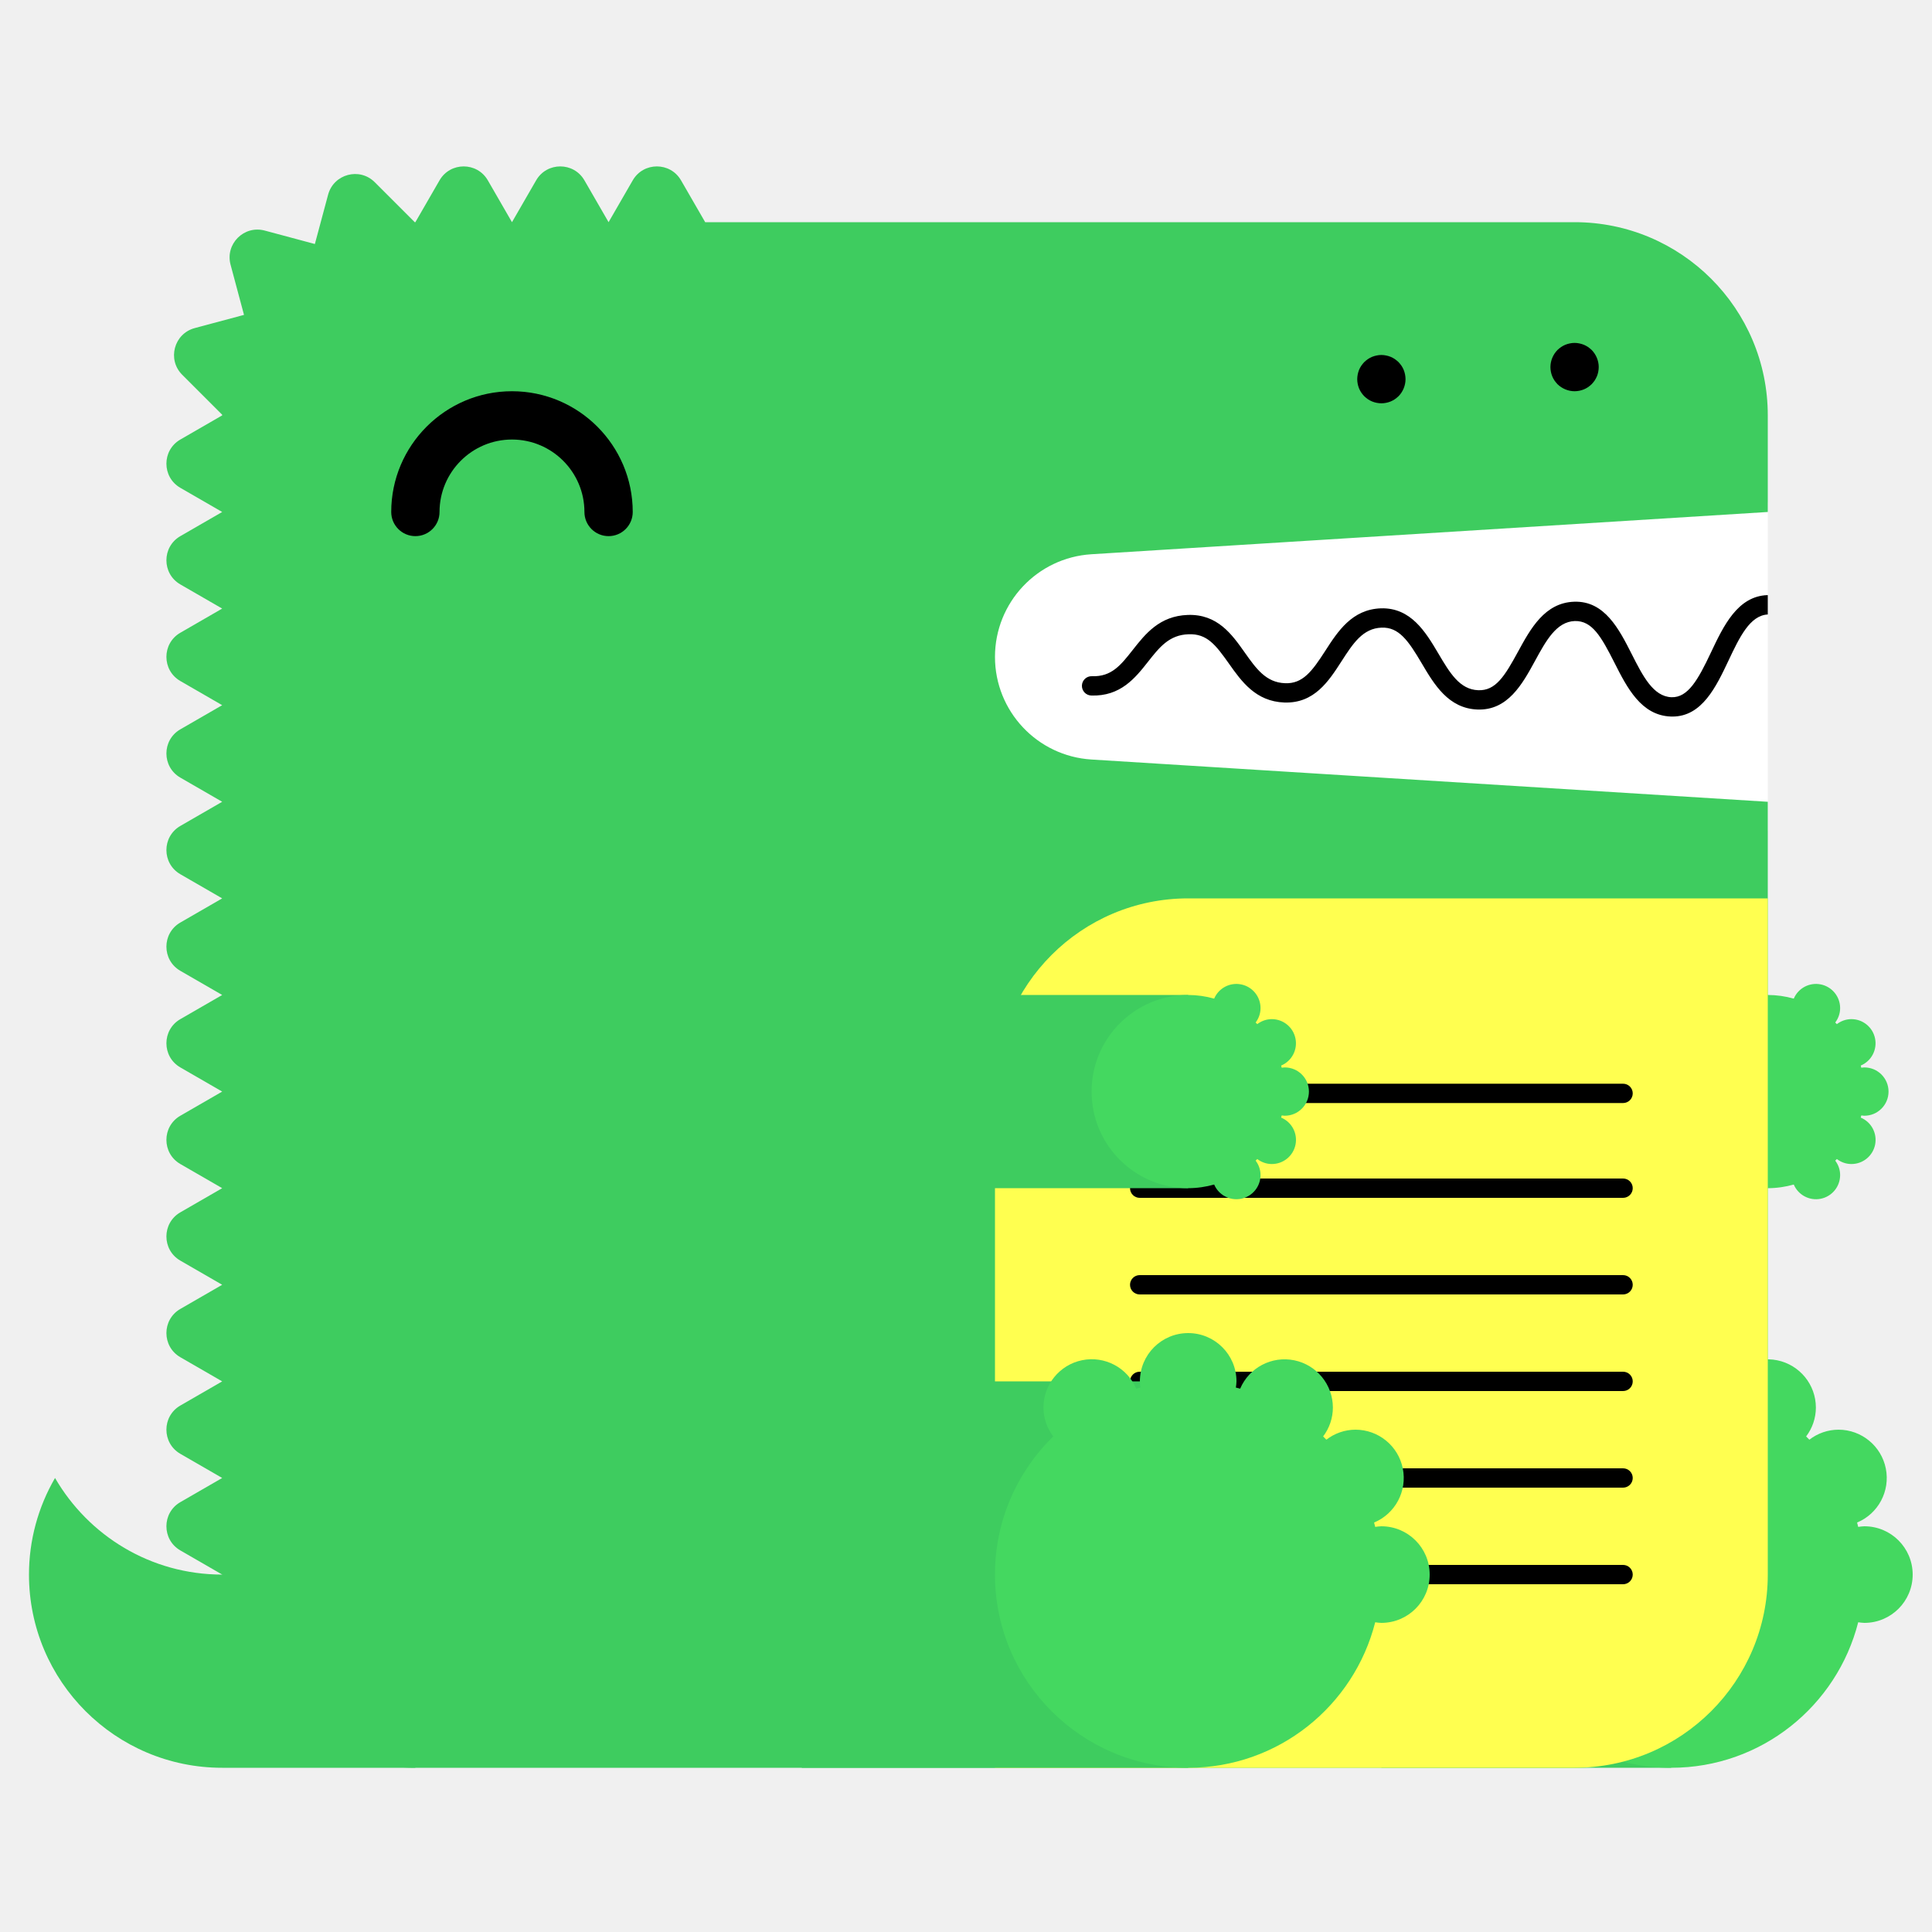
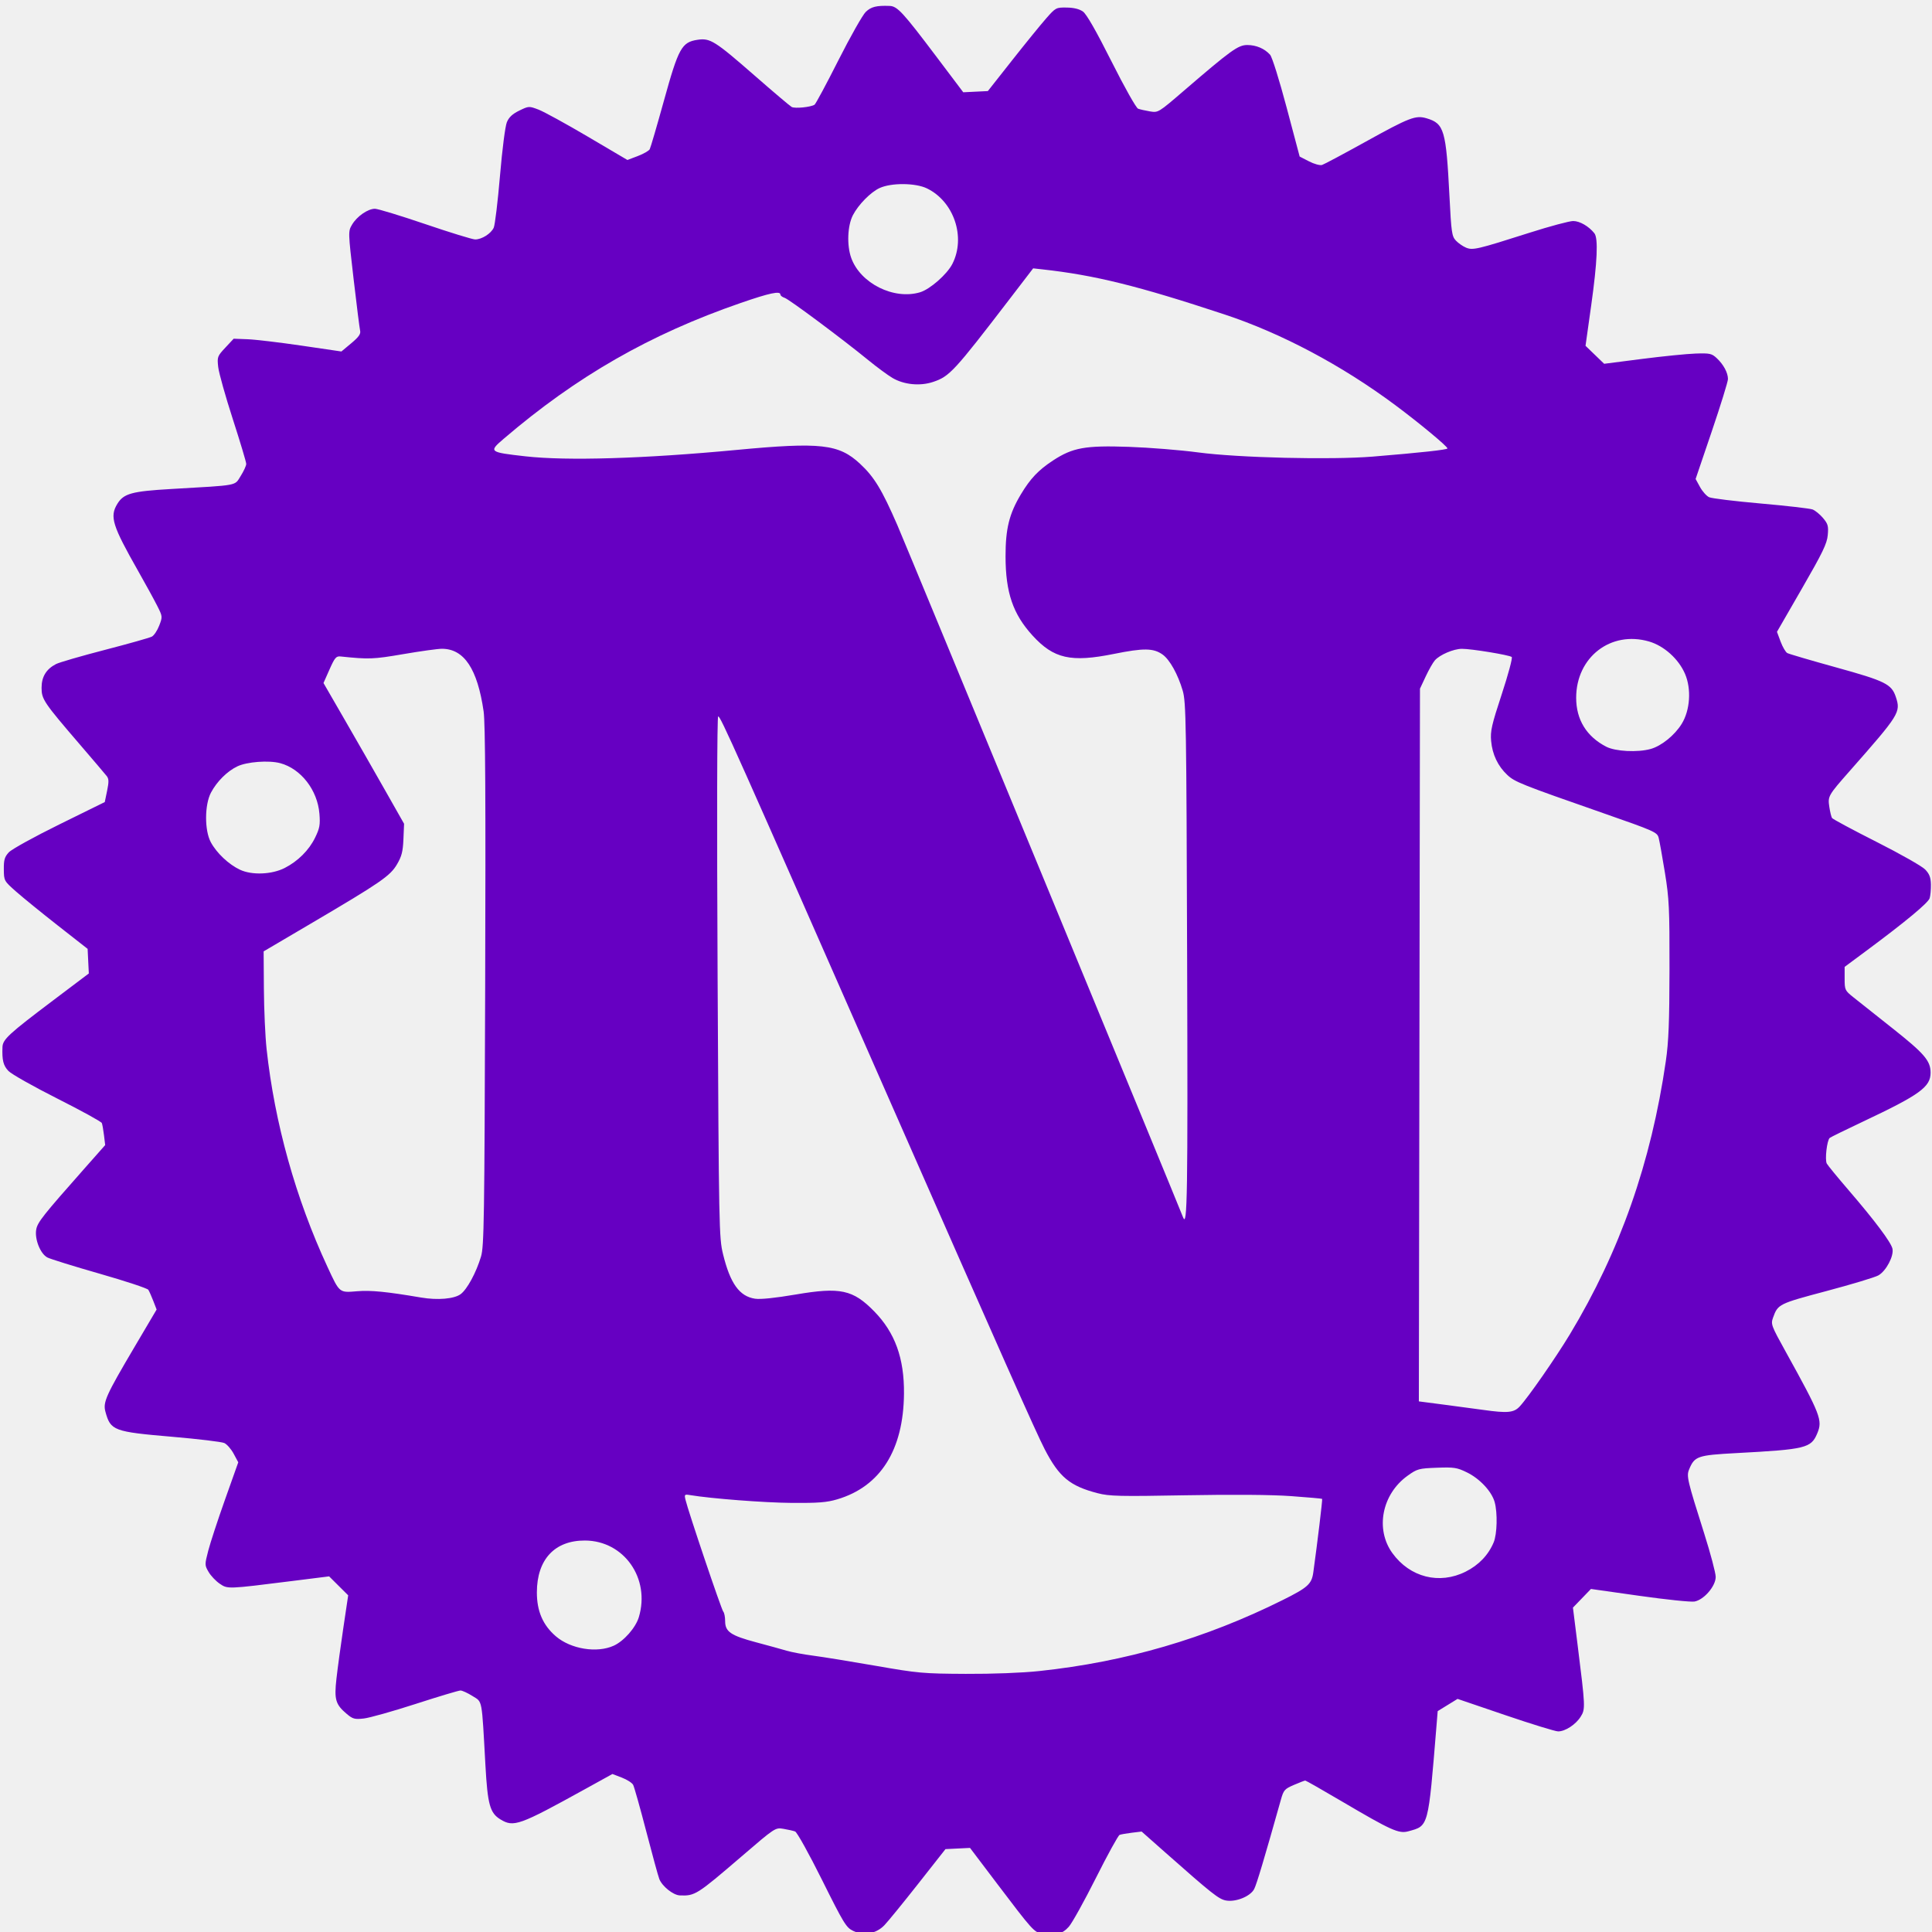
- <svg xmlns="http://www.w3.org/2000/svg" width="200" height="200" viewBox="0 0 200 200">
-   <g fill="none" fill-rule="evenodd">
-     <path fill="#FFF" d="M99 52h84v34H99z" />
-     <path d="M23 163c-7.398 0-13.843-4.027-17.303-10A19.886 19.886 0 0 0 3 163c0 11.046 8.954 20 20 20h20v-20H23z" fill="#3ECC5F" />
-     <path d="M112.98 57.376L183 53V43c0-11.046-8.954-20-20-20H73l-2.5-4.33c-1.112-1.925-3.889-1.925-5 0L63 23l-2.5-4.33c-1.111-1.925-3.889-1.925-5 0L53 23l-2.5-4.33c-1.111-1.925-3.889-1.925-5 0L43 23c-.022 0-.042.003-.065.003l-4.142-4.141c-1.57-1.571-4.252-.853-4.828 1.294l-1.369 5.104-5.192-1.392c-2.148-.575-4.111 1.389-3.535 3.536l1.39 5.193-5.102 1.367c-2.148.576-2.867 3.259-1.296 4.83l4.142 4.142c0 .021-.003.042-.003.064l-4.33 2.5c-1.925 1.111-1.925 3.889 0 5L23 53l-4.33 2.5c-1.925 1.111-1.925 3.889 0 5L23 63l-4.33 2.5c-1.925 1.111-1.925 3.889 0 5L23 73l-4.33 2.5c-1.925 1.111-1.925 3.889 0 5L23 83l-4.33 2.5c-1.925 1.111-1.925 3.889 0 5L23 93l-4.33 2.5c-1.925 1.111-1.925 3.889 0 5L23 103l-4.33 2.5c-1.925 1.111-1.925 3.889 0 5L23 113l-4.33 2.5c-1.925 1.111-1.925 3.889 0 5L23 123l-4.33 2.5c-1.925 1.111-1.925 3.889 0 5L23 133l-4.33 2.5c-1.925 1.111-1.925 3.889 0 5L23 143l-4.33 2.5c-1.925 1.111-1.925 3.889 0 5L23 153l-4.33 2.5c-1.925 1.111-1.925 3.889 0 5L23 163c0 11.046 8.954 20 20 20h120c11.046 0 20-8.954 20-20V83l-70.02-4.376A10.645 10.645 0 0 1 103 68c0-5.621 4.37-10.273 9.98-10.624" fill="#3ECC5F" />
-     <path fill="#3ECC5F" d="M143 183h30v-40h-30z" />
-     <path d="M193 158c-.219 0-.428.037-.639.064-.038-.15-.074-.301-.116-.451A5 5 0 0 0 190.32 148a4.96 4.96 0 0 0-3.016 1.036 26.531 26.531 0 0 0-.335-.336 4.955 4.955 0 0 0 1.011-2.987 5 5 0 0 0-9.599-1.959c-.148-.042-.297-.077-.445-.115.027-.211.064-.42.064-.639a5 5 0 0 0-5-5 5 5 0 0 0-5 5c0 .219.037.428.064.639-.148.038-.297.073-.445.115a4.998 4.998 0 0 0-9.599 1.959c0 1.125.384 2.151 1.011 2.987-3.717 3.632-6.031 8.693-6.031 14.3 0 11.046 8.954 20 20 20 9.339 0 17.16-6.41 19.361-15.064.211.027.42.064.639.064a5 5 0 0 0 5-5 5 5 0 0 0-5-5" fill="#44D860" />
-     <path fill="#3ECC5F" d="M153 123h30v-20h-30z" />
-     <path d="M193 115.5a2.5 2.5 0 1 0 0-5c-.109 0-.214.019-.319.032-.02-.075-.037-.15-.058-.225a2.501 2.501 0 0 0-.963-4.807c-.569 0-1.088.197-1.508.518a6.653 6.653 0 0 0-.168-.168c.314-.417.506-.931.506-1.494a2.5 2.5 0 0 0-4.8-.979A9.987 9.987 0 0 0 183 103c-5.522 0-10 4.478-10 10s4.478 10 10 10c.934 0 1.833-.138 2.69-.377a2.5 2.5 0 0 0 4.8-.979c0-.563-.192-1.077-.506-1.494.057-.055.113-.111.168-.168.42.321.939.518 1.508.518a2.5 2.5 0 0 0 .963-4.807c.021-.074.038-.15.058-.225.105.013.21.032.319.032" fill="#44D860" />
-     <path d="M63 55.5a2.5 2.5 0 0 1-2.5-2.5c0-4.136-3.364-7.5-7.5-7.5s-7.5 3.364-7.5 7.5a2.5 2.5 0 1 1-5 0c0-6.893 5.607-12.5 12.5-12.5S65.5 46.107 65.5 53a2.5 2.5 0 0 1-2.5 2.5" fill="#000" />
-     <path d="M103 183h60c11.046 0 20-8.954 20-20V93h-60c-11.046 0-20 8.954-20 20v70z" fill="#FFFF50" />
-     <path d="M168.02 124h-50.04a1 1 0 1 1 0-2h50.04a1 1 0 1 1 0 2m0 20h-50.04a1 1 0 1 1 0-2h50.04a1 1 0 1 1 0 2m0 20h-50.04a1 1 0 1 1 0-2h50.04a1 1 0 1 1 0 2m0-49.814h-50.04a1 1 0 1 1 0-2h50.04a1 1 0 1 1 0 2m0 19.814h-50.04a1 1 0 1 1 0-2h50.04a1 1 0 1 1 0 2m0 20h-50.04a1 1 0 1 1 0-2h50.04a1 1 0 1 1 0 2M183 61.611c-.012 0-.022-.006-.034-.005-3.09.105-4.552 3.196-5.842 5.923-1.346 2.85-2.387 4.703-4.093 4.647-1.889-.068-2.969-2.202-4.113-4.46-1.314-2.594-2.814-5.536-5.963-5.426-3.046.104-4.513 2.794-5.807 5.167-1.377 2.528-2.314 4.065-4.121 3.994-1.927-.07-2.951-1.805-4.136-3.813-1.321-2.236-2.848-4.75-5.936-4.664-2.994.103-4.465 2.385-5.763 4.4-1.373 2.13-2.335 3.428-4.165 3.351-1.973-.07-2.992-1.51-4.171-3.177-1.324-1.873-2.816-3.993-5.895-3.89-2.928.1-4.399 1.97-5.696 3.618-1.232 1.564-2.194 2.802-4.229 2.724a1 1 0 0 0-.072 2c3.017.101 4.545-1.8 5.872-3.487 1.177-1.496 2.193-2.787 4.193-2.855 1.926-.082 2.829 1.115 4.195 3.045 1.297 1.834 2.769 3.914 5.731 4.021 3.103.104 4.596-2.215 5.918-4.267 1.182-1.834 2.202-3.417 4.15-3.484 1.793-.067 2.769 1.35 4.145 3.681 1.297 2.197 2.766 4.686 5.787 4.796 3.125.108 4.634-2.62 5.949-5.035 1.139-2.088 2.214-4.06 4.119-4.126 1.793-.042 2.728 1.595 4.111 4.33 1.292 2.553 2.757 5.445 5.825 5.556l.169.003c3.064 0 4.518-3.075 5.805-5.794 1.139-2.41 2.217-4.68 4.067-4.773v-2z" fill="#000" />
-     <path fill="#3ECC5F" d="M83 183h40v-40H83z" />
-     <path d="M143 158c-.219 0-.428.037-.639.064-.038-.15-.074-.301-.116-.451A5 5 0 0 0 140.32 148a4.96 4.96 0 0 0-3.016 1.036 26.531 26.531 0 0 0-.335-.336 4.955 4.955 0 0 0 1.011-2.987 5 5 0 0 0-9.599-1.959c-.148-.042-.297-.077-.445-.115.027-.211.064-.42.064-.639a5 5 0 0 0-5-5 5 5 0 0 0-5 5c0 .219.037.428.064.639-.148.038-.297.073-.445.115a4.998 4.998 0 0 0-9.599 1.959c0 1.125.384 2.151 1.011 2.987-3.717 3.632-6.031 8.693-6.031 14.3 0 11.046 8.954 20 20 20 9.339 0 17.16-6.41 19.361-15.064.211.027.42.064.639.064a5 5 0 0 0 5-5 5 5 0 0 0-5-5" fill="#44D860" />
-     <path fill="#3ECC5F" d="M83 123h40v-20H83z" />
-     <path d="M133 115.5a2.5 2.5 0 1 0 0-5c-.109 0-.214.019-.319.032-.02-.075-.037-.15-.058-.225a2.501 2.501 0 0 0-.963-4.807c-.569 0-1.088.197-1.508.518a6.653 6.653 0 0 0-.168-.168c.314-.417.506-.931.506-1.494a2.5 2.5 0 0 0-4.8-.979A9.987 9.987 0 0 0 123 103c-5.522 0-10 4.478-10 10s4.478 10 10 10c.934 0 1.833-.138 2.69-.377a2.5 2.5 0 0 0 4.8-.979c0-.563-.192-1.077-.506-1.494.057-.055.113-.111.168-.168.42.321.939.518 1.508.518a2.5 2.5 0 0 0 .963-4.807c.021-.074.038-.15.058-.225.105.013.21.032.319.032" fill="#44D860" />
-     <path d="M143 41.75c-.16 0-.33-.02-.49-.05a2.52 2.52 0 0 1-.47-.14c-.15-.06-.29-.14-.431-.23-.13-.09-.259-.2-.38-.31-.109-.12-.219-.24-.309-.38s-.17-.28-.231-.43a2.619 2.619 0 0 1-.189-.96c0-.16.02-.33.05-.49.03-.16.08-.31.139-.47.061-.15.141-.29.231-.43.09-.13.2-.26.309-.38.121-.11.25-.22.38-.31.141-.09.281-.17.431-.23.149-.06.31-.11.47-.14.32-.07.65-.07.98 0 .159.03.32.08.47.14.149.06.29.14.43.23.13.09.259.2.38.31.11.12.22.25.31.38.09.14.17.28.23.43.06.16.11.31.14.47.029.16.05.33.05.49 0 .66-.271 1.31-.73 1.77-.121.11-.25.22-.38.31-.14.09-.281.17-.43.23a2.565 2.565 0 0 1-.96.19m20-1.25c-.66 0-1.3-.27-1.771-.73a3.802 3.802 0 0 1-.309-.38c-.09-.14-.17-.28-.231-.43a2.619 2.619 0 0 1-.189-.96c0-.66.27-1.3.729-1.77.121-.11.25-.22.38-.31.141-.09.281-.17.431-.23.149-.06.31-.11.47-.14.32-.07.66-.07.98 0 .159.03.32.08.47.14.149.06.29.14.43.23.13.09.259.2.38.31.459.47.73 1.11.73 1.77 0 .16-.021.33-.05.49-.03.16-.08.32-.14.47-.07.15-.14.29-.23.43-.09.13-.2.26-.31.38-.121.11-.25.22-.38.31-.14.09-.281.17-.43.23a2.565 2.565 0 0 1-.96.19" fill="#000" />
+ <svg xmlns="http://www.w3.org/2000/svg" version="1.1" id="svg1" width="1024" height="1024" viewBox="0 0 1024 1024">
+   <defs id="defs1" />
+   <g id="g1">
+     <path style="fill:#6600c2;fill-opacity:1;stroke-width:1.085" d="m 552.404,1024.927 c -4.388,-0.895 -5.157,-1.749 -24.074,-26.737 l -14.201,-18.759 -6.506,0.318 -6.506,0.318 -14.512,18.441 c -7.981,10.142 -16.03,20.009 -17.885,21.926 -4.373,4.518 -10.836,5.679 -16.54,2.972 -3.67,-1.742 -4.961,-3.856 -16.459,-26.953 -6.961,-13.984 -13.284,-25.362 -14.303,-25.739 -1.004,-0.371 -3.779,-0.999 -6.165,-1.395 -4.331,-0.719 -4.372,-0.691 -22.237,14.65 -23.688,20.343 -24.693,20.976 -32.73,20.63 -3.505,-0.151 -9.353,-4.844 -10.849,-8.707 -0.598,-1.544 -3.728,-12.967 -6.955,-25.383 -3.227,-12.416 -6.334,-23.447 -6.903,-24.511 -0.57,-1.065 -3.276,-2.791 -6.014,-3.837 l -4.978,-1.901 -14.327,7.913 c -35.144,19.411 -37.993,20.432 -45.036,16.138 -5.544,-3.38 -6.779,-7.836 -7.936,-28.641 -2.008,-36.106 -1.496,-33.353 -6.828,-36.726 -2.559,-1.619 -5.443,-2.944 -6.409,-2.944 -0.966,0 -11.654,3.203 -23.751,7.118 -12.097,3.915 -24.452,7.389 -27.455,7.721 -4.835,0.533 -5.864,0.263 -8.988,-2.366 -6.022,-5.067 -6.775,-7.607 -5.538,-18.684 0.597,-5.35 2.243,-17.491 3.657,-26.979 l 2.571,-17.251 -5.053,-5.026 -5.053,-5.026 -19.525,2.45 c -34.551,4.335 -34.184,4.321 -38.45,1.441 -2.056,-1.388 -4.707,-4.184 -5.892,-6.212 -2.113,-3.619 -2.117,-3.832 -0.199,-11.279 1.075,-4.175 5.096,-16.425 8.934,-27.223 l 6.979,-19.633 -2.433,-4.529 c -1.338,-2.491 -3.58,-5.052 -4.981,-5.69 -1.402,-0.639 -13.725,-2.12 -27.386,-3.291 -31.305,-2.685 -32.862,-3.264 -35.599,-13.253 -1.392,-5.081 0.18,-8.575 15.638,-34.756 l 11.486,-19.454 -1.754,-4.53 c -0.965,-2.491 -2.157,-5.161 -2.65,-5.932 -0.493,-0.771 -12.078,-4.603 -25.744,-8.515 -13.667,-3.912 -26.15,-7.786 -27.741,-8.609 -3.749,-1.939 -6.866,-9.809 -5.908,-14.916 0.71,-3.783 3.594,-7.423 25.5,-32.185 l 11.036,-12.475 -0.627,-5.166 c -0.345,-2.841 -0.862,-5.77 -1.151,-6.508 -0.288,-0.739 -10.905,-6.576 -23.593,-12.973 C 17.693,575.871 6.029,569.281 4.46,567.624 1.738,564.748 1.051,561.99 1.309,554.976 1.459,550.899 4.627,547.978 28.103,530.271 l 18.974,-14.312 -0.318,-6.52 -0.318,-6.52 -15.729,-12.327 C 22.061,483.812 12.082,475.7 8.536,472.565 2.133,466.903 2.088,466.823 2.028,460.776 c -0.051,-5.038 0.407,-6.596 2.65,-9.026 1.502,-1.628 13.446,-8.223 26.782,-14.789 l 24.07,-11.851 1.238,-5.965 c 0.99,-4.771 0.951,-6.334 -0.199,-7.809 -0.79,-1.014 -7.101,-8.434 -14.024,-16.488 -19.391,-22.561 -20.512,-24.217 -20.512,-30.31 0,-5.834 2.47,-9.888 7.657,-12.571 1.72,-0.889 13.381,-4.273 25.913,-7.52 12.533,-3.247 23.732,-6.409 24.886,-7.027 1.155,-0.618 2.916,-3.261 3.913,-5.872 1.793,-4.696 1.781,-4.813 -1.143,-10.589 -1.626,-3.212 -6.124,-11.422 -9.995,-18.244 -13.778,-24.279 -15.205,-28.877 -11.068,-35.662 3.339,-5.476 7.638,-6.664 28.505,-7.872 36.418,-2.109 33.491,-1.562 36.863,-6.891 1.619,-2.559 2.944,-5.443 2.944,-6.409 0,-0.966 -3.203,-11.654 -7.118,-23.751 -3.915,-12.097 -7.395,-24.508 -7.734,-27.581 -0.593,-5.379 -0.452,-5.761 3.79,-10.305 l 4.406,-4.719 7.396,0.279 c 4.068,0.153 16.914,1.676 28.548,3.385 l 21.153,3.106 5.229,-4.363 c 3.959,-3.303 5.099,-4.916 4.696,-6.639 -0.293,-1.252 -1.851,-13.602 -3.461,-27.444 -2.909,-25.011 -2.915,-25.191 -0.84,-28.742 2.581,-4.419 8.406,-8.466 12.164,-8.452 1.552,0.006 13.562,3.665 26.687,8.131 13.125,4.466 25.009,8.122 26.409,8.125 3.527,0.007 8.425,-3.091 9.857,-6.234 0.658,-1.444 2.146,-13.784 3.307,-27.422 1.207,-14.181 2.773,-26.38 3.657,-28.497 1.107,-2.65 2.984,-4.398 6.607,-6.151 4.992,-2.416 5.128,-2.423 10.154,-0.518 2.802,1.063 14.553,7.506 26.115,14.319 l 21.021,12.387 5.5,-2.09 c 3.025,-1.149 5.87,-2.777 6.323,-3.618 0.453,-0.84 3.85,-12.459 7.548,-25.82 7.712,-27.856 9.406,-30.916 17.81,-32.177 6.677,-1.001 9.151,0.551 30.27,19 9.875,8.626 18.696,16.098 19.604,16.606 1.679,0.94 10.116,0.105 12.12,-1.199 0.606,-0.395 6.295,-10.993 12.641,-23.553 6.347,-12.56 12.887,-24.112 14.535,-25.671 2.857,-2.704 5.628,-3.391 12.63,-3.134 4.076,0.15 6.997,3.318 24.704,26.794 l 14.312,18.974 6.517,-0.318 6.517,-0.318 12.827,-16.271 c 7.055,-8.949 15.167,-18.929 18.026,-22.177 5.101,-5.795 5.306,-5.904 10.957,-5.818 3.812,0.058 6.727,0.782 8.623,2.145 1.891,1.358 7.029,10.343 15.11,26.42 6.923,13.774 13.052,24.66 14.102,25.046 1.021,0.376 3.839,1.017 6.261,1.425 4.373,0.736 4.498,0.66 17.898,-10.87 25.12,-21.614 28.852,-24.307 33.687,-24.307 4.731,0 9.134,1.871 12.088,5.135 1.084,1.198 4.87,13.27 8.794,28.04 l 6.891,25.937 4.945,2.545 c 2.73,1.405 5.835,2.261 6.932,1.912 1.093,-0.348 11.261,-5.771 22.597,-12.051 23.857,-13.216 26.989,-14.422 32.879,-12.658 9.247,2.77 10.262,6.25 12.044,41.282 0.977,19.208 1.271,21.239 3.401,23.506 1.282,1.365 3.699,3.048 5.371,3.74 3.614,1.497 5.855,0.97 33.9,-7.966 10.59,-3.375 20.897,-6.135 22.905,-6.135 3.482,0 8.244,2.749 11.229,6.483 2.113,2.642 1.562,15.15 -1.683,38.243 l -3.008,21.404 4.939,4.767 4.939,4.767 20.068,-2.573 c 11.037,-1.415 23.807,-2.697 28.376,-2.849 7.562,-0.251 8.571,-0.032 11.222,2.436 3.586,3.338 5.964,7.758 5.953,11.065 -0.004,1.372 -3.864,13.853 -8.576,27.736 l -8.568,25.241 2.337,4.267 c 1.285,2.347 3.464,4.78 4.842,5.408 1.378,0.628 13.699,2.125 27.38,3.328 13.681,1.203 26.022,2.623 27.424,3.156 1.402,0.533 3.9,2.575 5.551,4.538 2.628,3.123 2.94,4.253 2.504,9.043 -0.416,4.562 -2.699,9.287 -13.712,28.375 l -13.212,22.901 1.935,5.188 c 1.064,2.853 2.667,5.585 3.562,6.07 0.895,0.485 12.534,3.901 25.864,7.591 26.128,7.233 29.396,8.856 31.663,15.726 2.659,8.055 1.92,9.24 -24.256,38.945 -11.678,13.252 -11.868,13.584 -11.014,19.274 0.394,2.626 1.039,5.27 1.433,5.876 0.395,0.606 10.993,6.295 23.553,12.641 12.56,6.347 24.169,12.931 25.799,14.632 2.278,2.377 2.986,4.218 3.061,7.957 0.054,2.675 -0.249,5.957 -0.673,7.292 -0.789,2.486 -12.76,12.427 -33.411,27.746 l -11.646,8.639 v 6.204 c 0,5.997 0.153,6.326 4.61,9.889 2.536,2.027 11.826,9.396 20.646,16.377 16.983,13.442 20.293,17.289 20.299,23.599 0.01,7.591 -5.653,11.691 -35.793,25.92 -9.247,4.366 -17.196,8.265 -17.664,8.665 -1.481,1.265 -2.662,11.628 -1.551,13.612 0.573,1.024 5.767,7.353 11.541,14.064 13.881,16.131 22.442,27.548 23.244,30.993 0.891,3.831 -3.302,11.834 -7.434,14.188 -1.79,1.02 -14.133,4.745 -27.43,8.279 -25.393,6.749 -25.82,6.96 -28.378,14.033 -1.284,3.551 -1.051,4.188 6.584,17.986 18.631,33.67 19.722,36.482 16.834,43.394 -3.289,7.872 -5.945,8.522 -42.89,10.502 -20.608,1.104 -22.14,1.633 -25.044,8.643 -1.472,3.553 -0.962,5.72 7.982,33.937 3.357,10.59 6.104,20.962 6.104,23.048 0,4.892 -6.22,12.126 -11.217,13.047 -1.885,0.347 -15.009,-1.01 -29.164,-3.015 l -25.738,-3.647 -4.773,4.944 -4.773,4.944 2.442,19.525 c 4.157,33.231 4.2,34.209 1.683,38.247 -2.616,4.198 -8.203,7.851 -11.986,7.836 -1.492,-0.01 -14.093,-3.885 -28.002,-8.621 l -25.29,-8.61 -5.265,3.239 -5.265,3.239 -0.641,7.826 c -4.439,54.179 -4.099,52.908 -14.937,55.877 -5.027,1.377 -9.028,-0.425 -35.286,-15.891 -10.278,-6.054 -18.974,-11.007 -19.324,-11.007 -0.351,0 -3.051,1.038 -6.001,2.307 -4.962,2.135 -5.48,2.724 -6.926,7.864 -8.753,31.131 -12.836,44.786 -14.158,47.341 -2.014,3.895 -9.779,7.029 -14.99,6.051 -3.783,-0.71 -7.423,-3.594 -32.185,-25.5 l -12.475,-11.036 -5.166,0.627 c -2.841,0.345 -5.77,0.859 -6.508,1.144 -0.738,0.284 -6.374,10.532 -12.523,22.773 -6.149,12.241 -12.621,23.897 -14.382,25.903 -3.469,3.951 -7.618,5.047 -14.102,3.725 z m -1.556,-139.239 c 45.647,-4.84 87.954,-17.186 129.085,-37.669 13.234,-6.591 15.286,-8.447 16.141,-14.599 2.182,-15.716 4.951,-38.724 4.691,-38.984 -0.165,-0.165 -7.605,-0.826 -16.532,-1.469 -10.257,-0.738 -30.804,-0.902 -55.825,-0.444 -35.001,0.64 -40.405,0.514 -46.593,-1.086 -14.764,-3.818 -20.449,-8.533 -28.099,-23.304 -4.536,-8.759 -23.204,-50.752 -81.312,-182.913 -83.91,-190.844 -90.453,-205.5 -91.762,-205.534 -0.592,-0.015 -0.712,55.253 -0.3,138.008 0.665,133.451 0.76,138.332 2.874,147.004 3.794,15.562 8.704,22.407 16.961,23.645 2.898,0.435 10.689,-0.368 21.55,-2.219 23.643,-4.029 30.354,-2.59 41.623,8.928 11.048,11.291 15.956,24.871 15.779,43.659 -0.281,29.836 -12.468,49.148 -35.305,55.944 -5.595,1.665 -10.101,2.021 -24.229,1.914 -14.575,-0.111 -42.67,-2.275 -53.981,-4.158 -2.786,-0.464 -2.948,-0.29 -2.3,2.46 1.445,6.134 19.066,58.325 20.025,59.311 0.551,0.567 1.002,2.85 1.002,5.074 0,5.598 2.979,7.624 16.509,11.225 6.134,1.632 13.354,3.62 16.046,4.418 2.691,0.797 9.037,1.986 14.102,2.641 5.065,0.655 19.947,3.066 33.073,5.358 22.532,3.935 25.197,4.174 47.729,4.284 14.417,0.071 29.877,-0.521 39.051,-1.493 z M 325.281,872.259 c 5.417,-2.46 11.643,-9.542 13.325,-15.156 6.154,-20.541 -7.887,-40.505 -28.552,-40.594 -16.077,-0.07 -25.478,10.062 -25.501,27.482 -0.013,9.973 3.206,17.409 10.086,23.298 7.904,6.765 21.747,9.011 30.642,4.971 z m 451.523,-39.239 c 6.952,-3.474 12.065,-8.815 14.873,-15.534 1.84,-4.403 2.116,-15.629 0.525,-21.354 -1.563,-5.626 -7.865,-12.39 -14.627,-15.698 -5.346,-2.616 -6.837,-2.849 -16.01,-2.507 -9.582,0.357 -10.399,0.581 -15.501,4.232 -13.619,9.748 -17.272,28.325 -8.068,41.03 9.309,12.85 24.874,16.793 38.808,9.83 z m 28.638,-87.528 c 4.447,-4.744 19.104,-25.812 26.601,-38.237 26.551,-44.004 43.062,-90.998 50.879,-144.814 1.485,-10.221 1.903,-20.707 1.946,-48.814 0.05,-32.297 -0.188,-37.295 -2.431,-51.124 -1.367,-8.43 -2.856,-16.728 -3.309,-18.441 -0.784,-2.968 -2.168,-3.583 -29.5,-13.12 -43.367,-15.132 -46.772,-16.489 -50.739,-20.217 -4.993,-4.694 -7.91,-10.819 -8.556,-17.969 -0.476,-5.264 0.254,-8.477 5.646,-24.872 3.406,-10.355 5.78,-19.199 5.277,-19.654 -1.156,-1.044 -21.444,-4.375 -26.454,-4.343 -4.389,0.028 -11.638,3.12 -14.275,6.09 -1.016,1.145 -3.213,4.997 -4.881,8.56 l -3.034,6.479 -0.295,188.873 -0.295,188.873 13.854,1.805 c 7.62,0.993 16.783,2.219 20.363,2.723 12.761,1.8 16.125,1.485 19.204,-1.801 z M 244.15,685.926 c 3.45,-2.562 8.221,-11.359 10.789,-19.892 1.619,-5.382 1.836,-19.406 2.215,-143.186 0.304,-99.533 0.078,-139.578 -0.825,-145.805 -3.273,-22.571 -10.35,-33.179 -22.134,-33.179 -2.155,0 -11.356,1.276 -20.446,2.835 -15.904,2.728 -18.169,2.812 -33.277,1.238 -2.303,-0.24 -3.061,0.656 -5.83,6.9 l -3.183,7.176 11.205,19.401 c 6.163,10.67 15.772,27.455 21.355,37.299 l 10.149,17.898 -0.34,8.136 c -0.276,6.601 -0.92,9.124 -3.418,13.376 -3.621,6.164 -8.594,9.583 -45.732,31.441 l -24.949,14.684 0.135,19.877 c 0.074,10.932 0.717,25.246 1.429,31.809 4.261,39.275 15.407,79.196 32.241,115.469 6.514,14.036 6.206,13.782 15.759,12.985 7.23,-0.603 15.546,0.216 33.961,3.345 8.697,1.478 17.499,0.717 20.896,-1.806 z M 629.207,508.62 c -0.396,-125.817 -0.57,-136.498 -2.334,-142.518 -2.544,-8.682 -6.88,-16.478 -10.665,-19.173 -4.861,-3.461 -10.013,-3.529 -25.809,-0.341 -22.792,4.6 -31.896,2.55 -43.097,-9.706 -10.419,-11.4 -14.321,-22.824 -14.34,-41.988 -0.015,-14.667 1.945,-22.584 8.153,-32.928 4.999,-8.33 9.287,-12.842 17.023,-17.912 10.399,-6.816 17.083,-8.017 40.168,-7.215 10.887,0.378 27.361,1.699 36.609,2.936 21.395,2.862 70.595,4.043 92.746,2.227 25.327,-2.077 39.597,-3.641 39.525,-4.33 -0.123,-1.184 -14.973,-13.498 -27.718,-22.984 -28.317,-21.077 -60.315,-38.068 -90.452,-48.03 -45.864,-15.161 -68.702,-20.812 -96.542,-23.887 l -4.881,-0.539 -12.475,16.269 c -29.457,38.417 -31.843,41.002 -40.555,43.926 -6.929,2.325 -15.517,1.473 -21.598,-2.144 -2.507,-1.492 -8.22,-5.704 -12.695,-9.361 -13.9,-11.36 -42.043,-32.319 -44.4,-33.067 -1.234,-0.392 -2.244,-1.168 -2.244,-1.724 0,-2.065 -5.651,-0.87 -21.061,4.453 -48.1,16.615 -86.863,38.835 -125.65,72.025 -8.008,6.853 -7.724,7.078 11.66,9.259 21.972,2.472 62.793,1.234 111.729,-3.388 44.675,-4.219 54.261,-3.151 65.505,7.299 7.541,7.009 11.569,13.629 19.805,32.553 4.747,10.908 147.985,357.922 151.444,366.895 2.259,5.86 2.539,-11.966 2.148,-136.605 z M 150.896,460.048 c 6.996,-3.572 12.837,-9.382 16.064,-15.979 2.489,-5.086 2.813,-6.863 2.337,-12.797 -1.003,-12.496 -9.778,-23.816 -20.752,-26.771 -6.07,-1.634 -17.692,-0.758 -22.813,1.72 -5.378,2.602 -10.799,8.01 -13.909,13.876 -3.413,6.436 -3.464,20.01 -0.099,26.276 3.102,5.777 9.536,11.837 15.531,14.63 6.317,2.943 16.842,2.518 23.642,-0.955 z m 723.992,-63.08 c 5.682,-1.578 12.713,-7.261 16.439,-13.288 4.477,-7.242 5.227,-18.492 1.769,-26.531 -3.396,-7.894 -11.117,-14.837 -19.07,-17.149 -20.251,-5.887 -38.624,8.311 -38.624,29.848 0,11.59 5.485,20.519 15.92,25.915 4.896,2.531 16.63,3.132 23.566,1.205 z M 487.646,154.914 c 5.286,-1.584 14.308,-9.508 17.135,-15.05 7.213,-14.139 0.83,-33.084 -13.483,-40.013 -6.074,-2.941 -18.82,-3.042 -25.061,-0.2 -4.734,2.156 -11.294,8.819 -14.183,14.405 -2.882,5.572 -3.286,15.981 -0.881,22.668 4.849,13.484 22.611,22.343 36.473,18.19 z" id="path5" />
  </g>
</svg>
